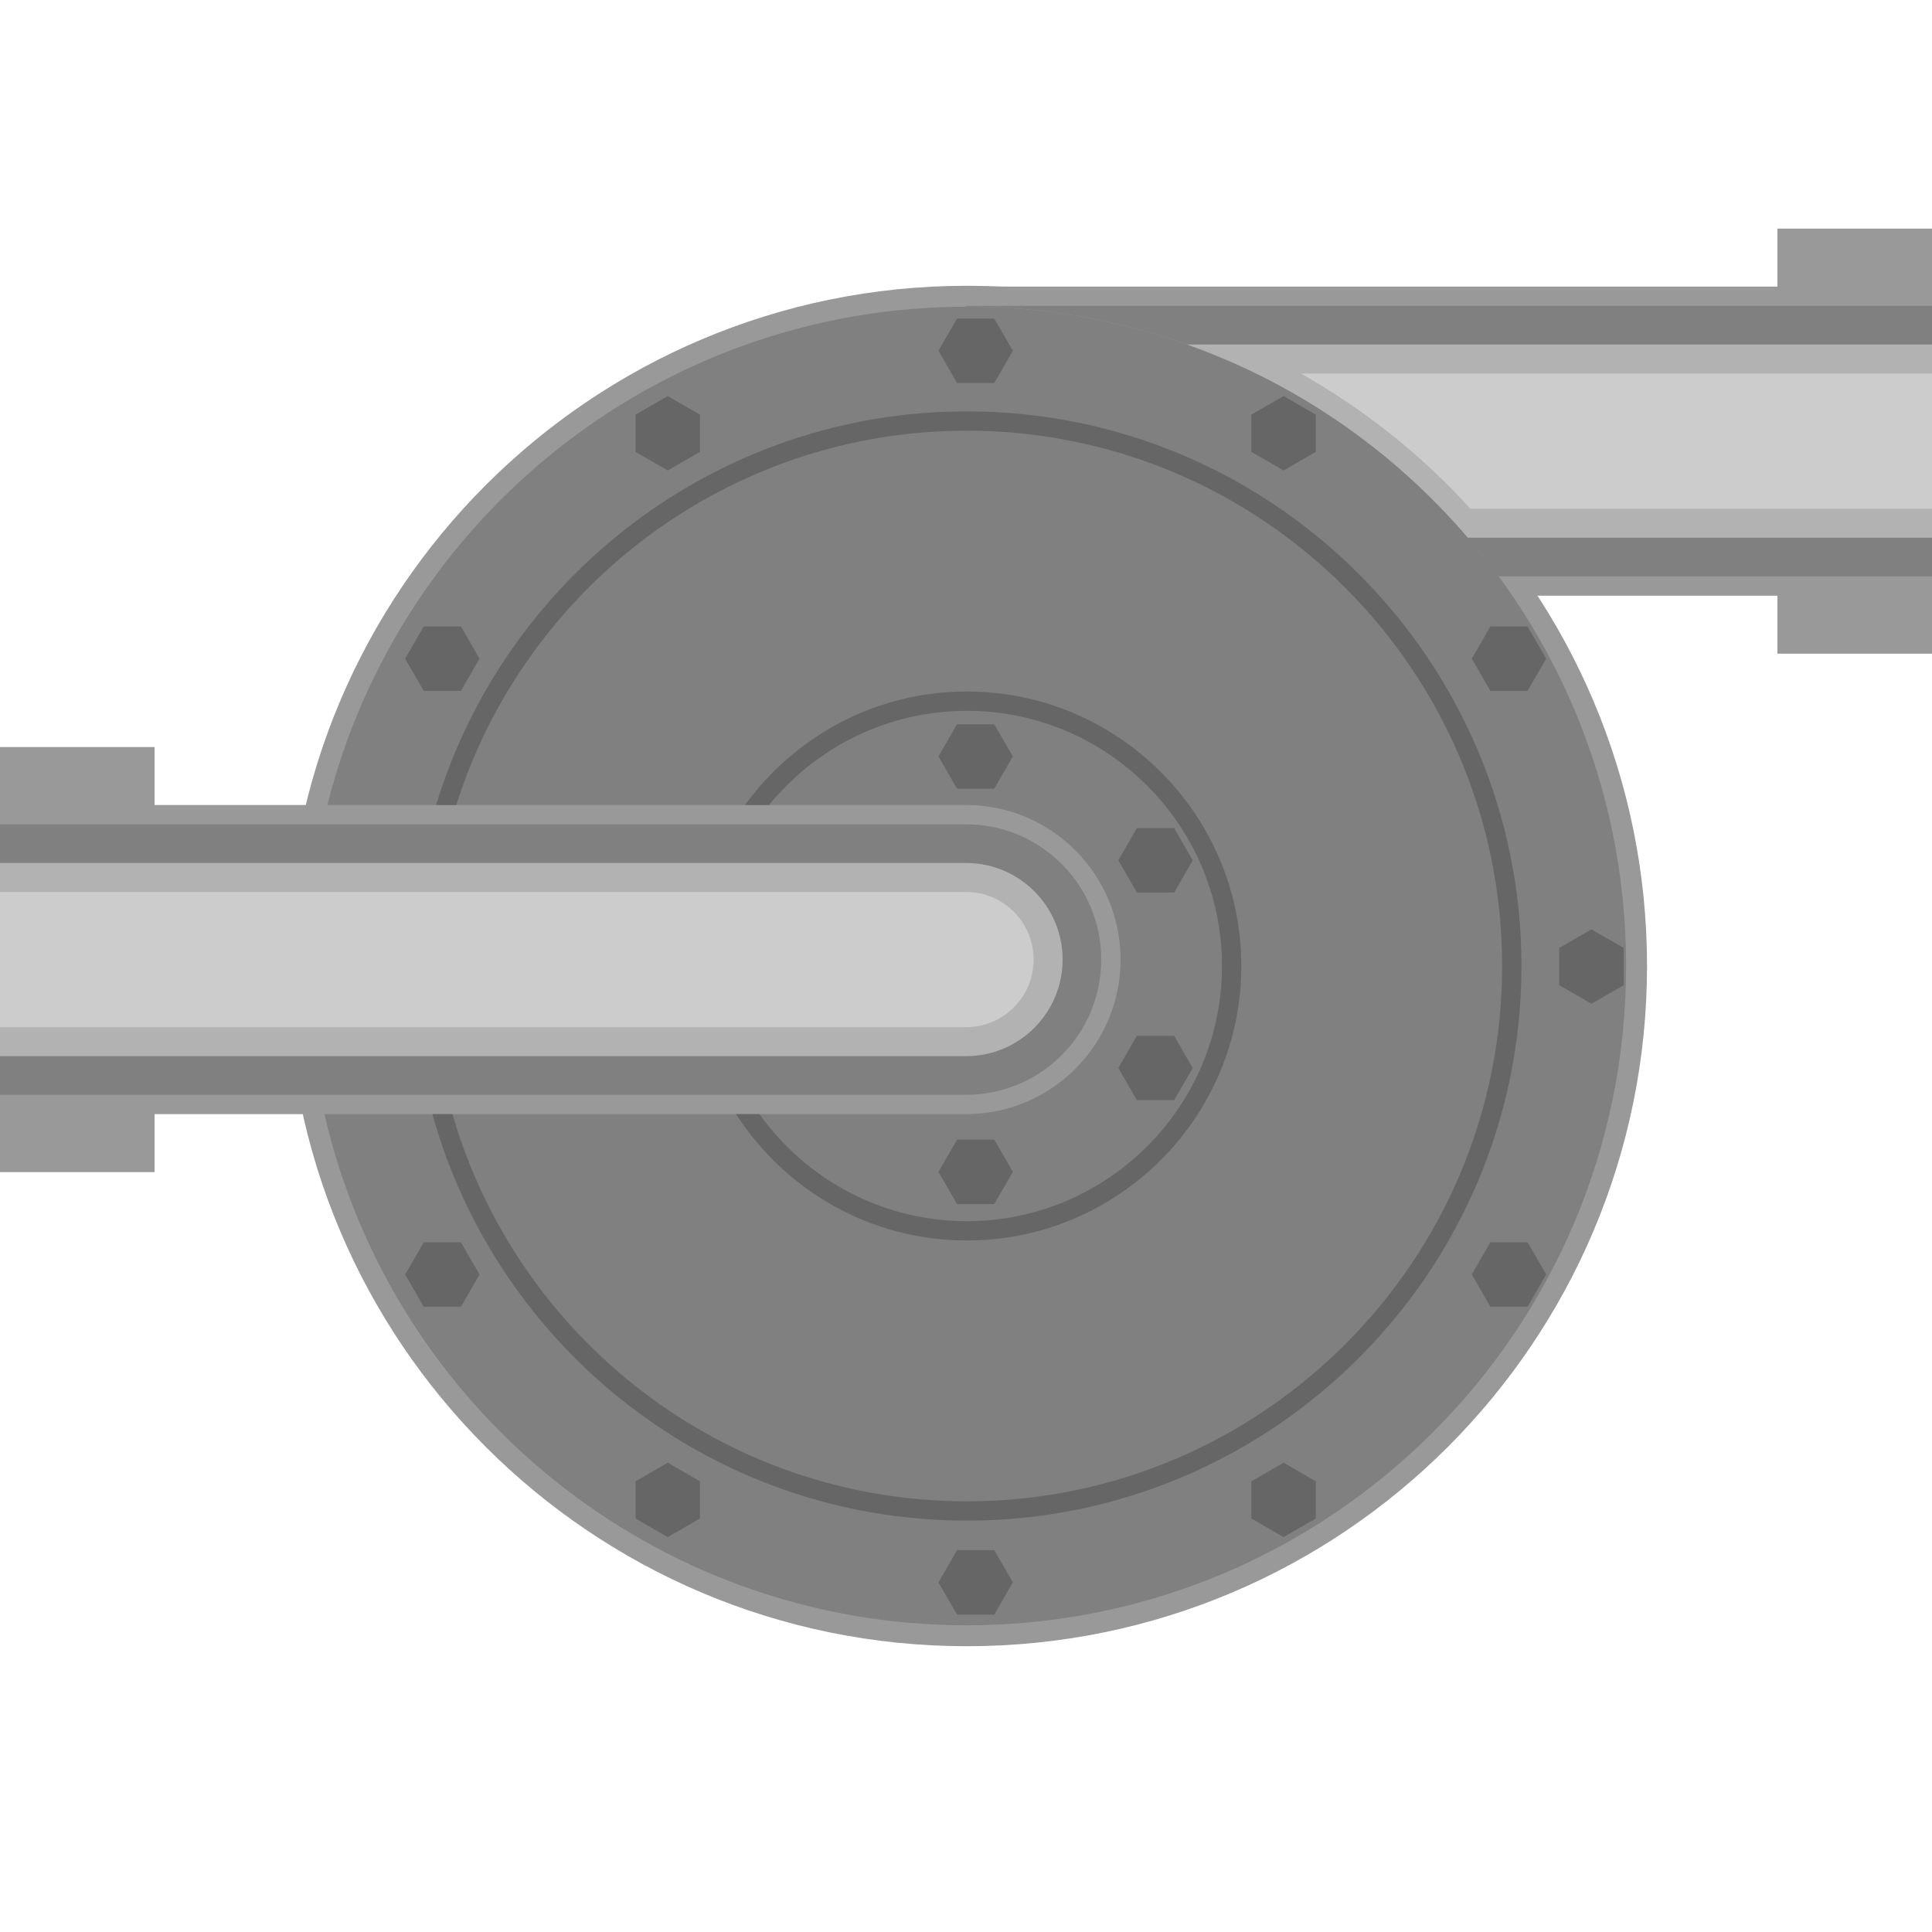
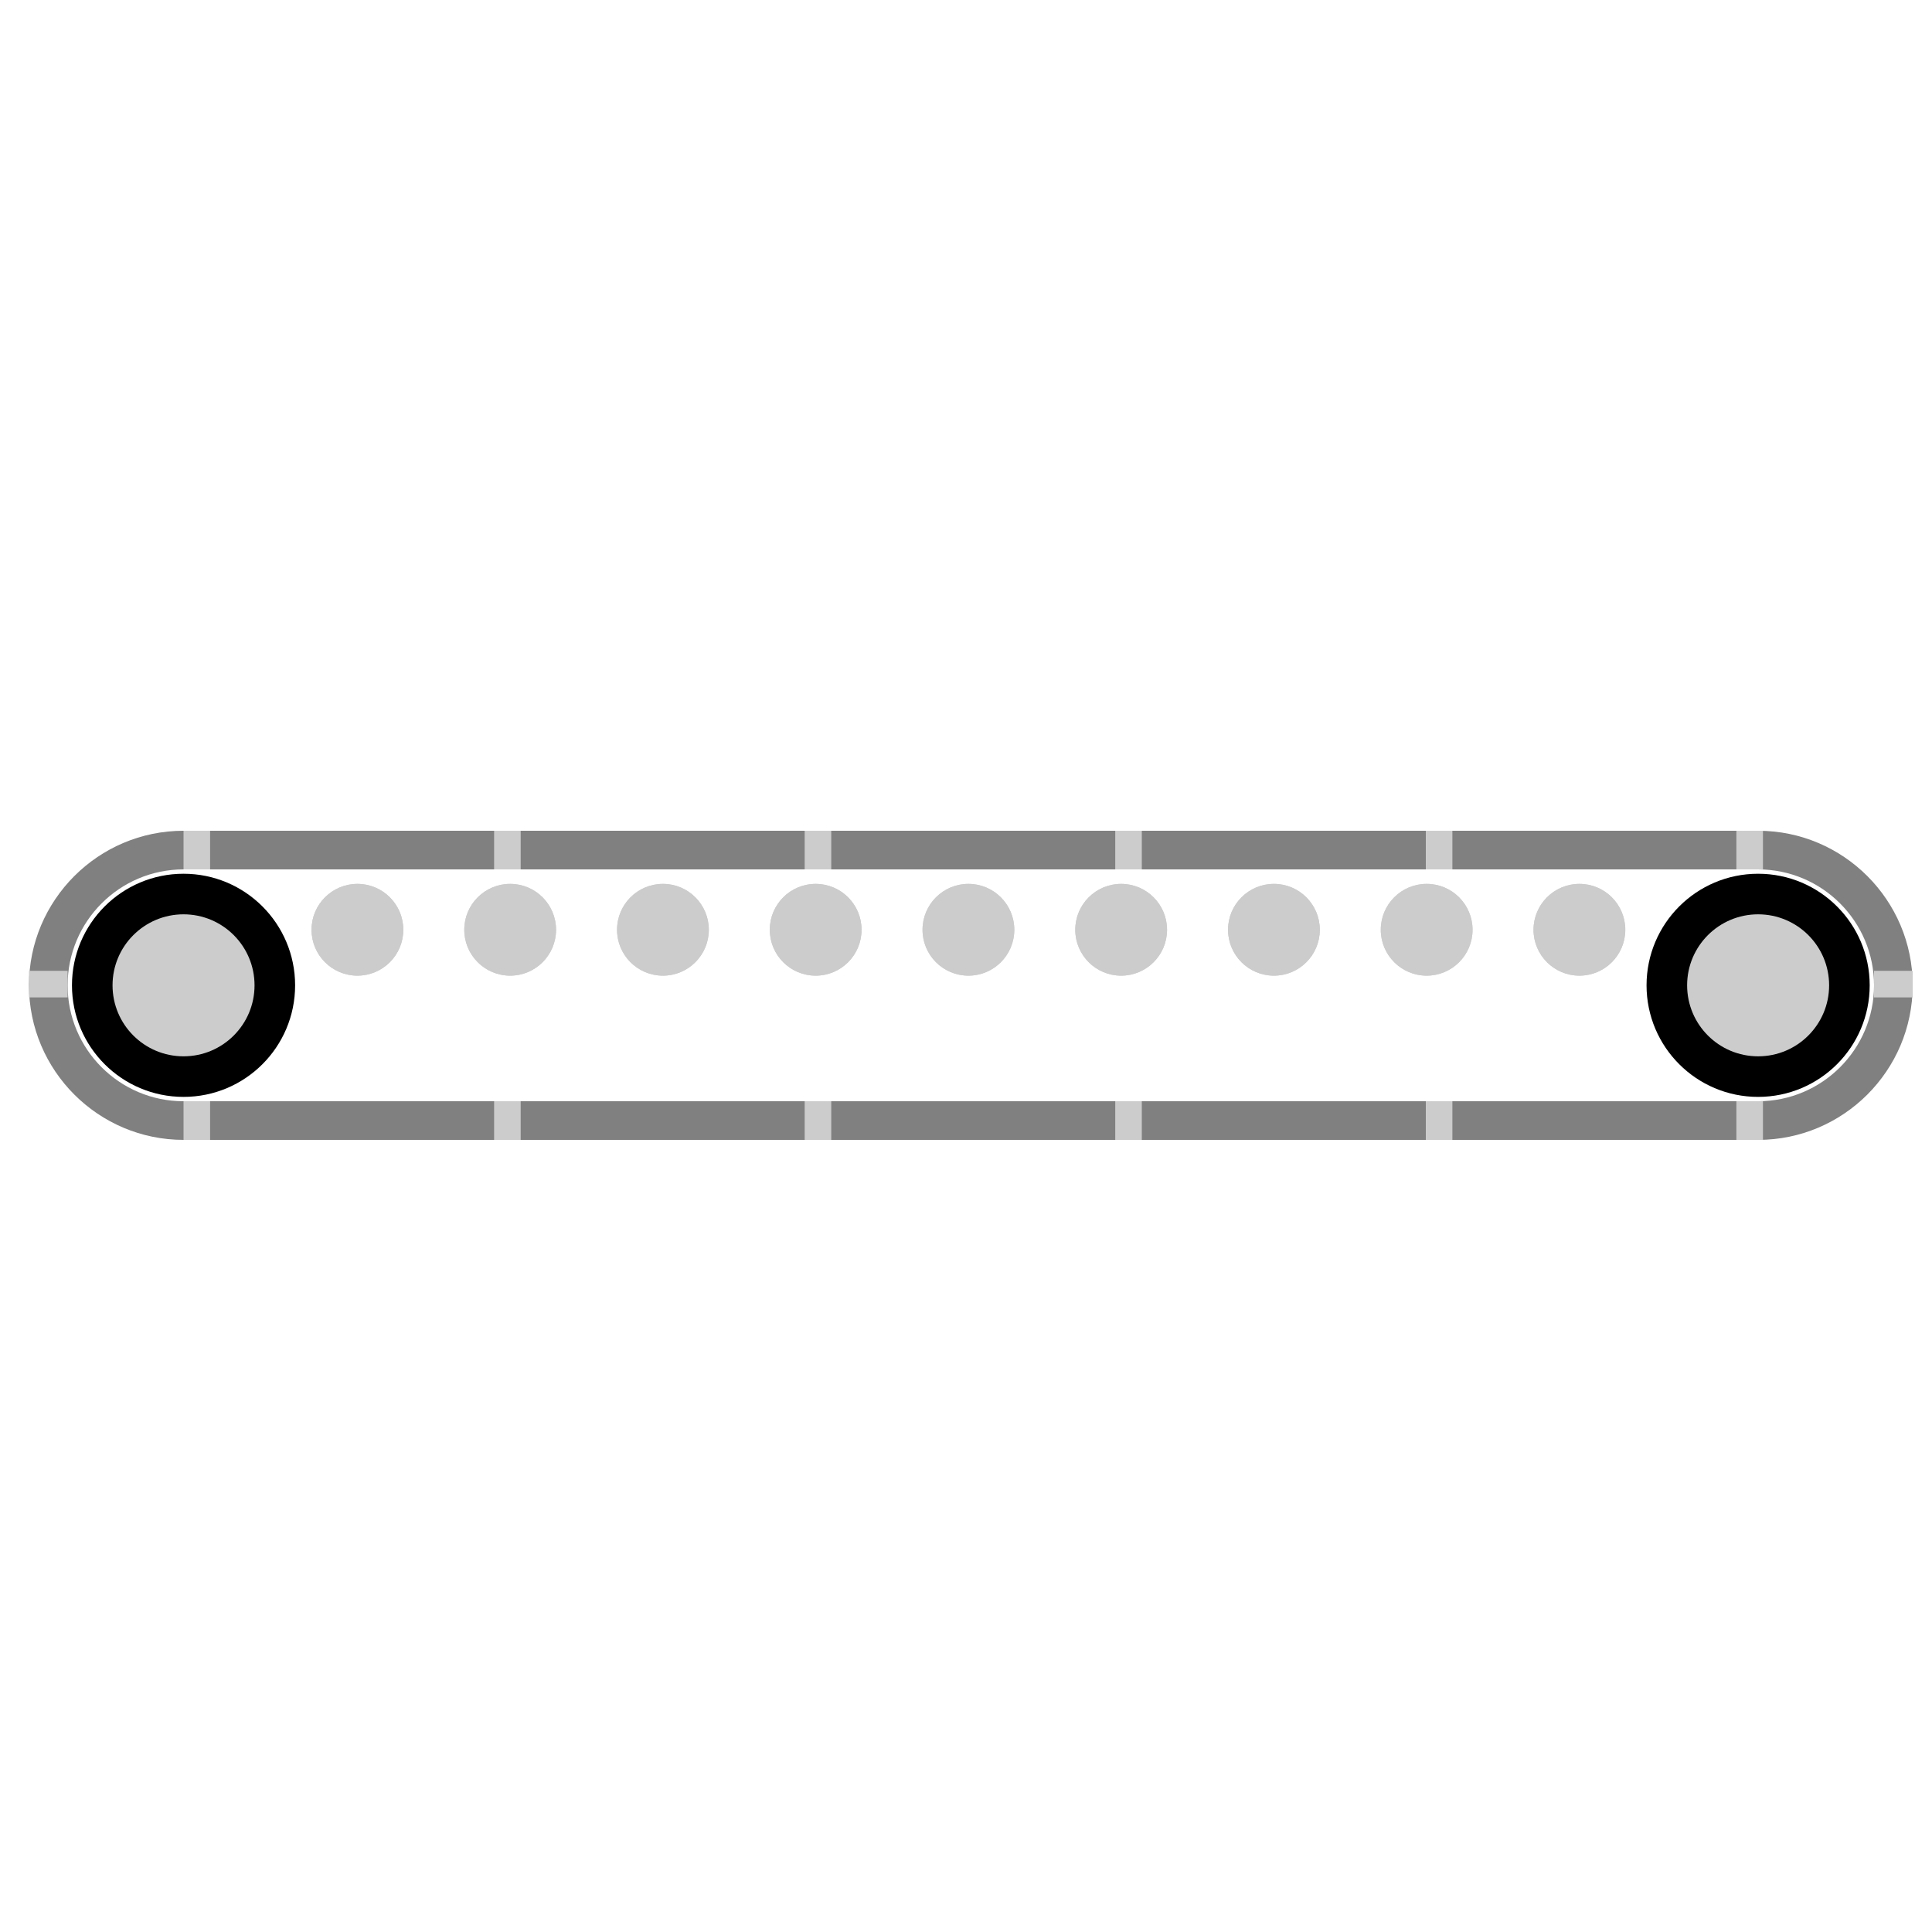
- <svg xmlns="http://www.w3.org/2000/svg" version="1.1" id="Layer_1" viewBox="0 0 100 100" xml:space="preserve">
+ <svg xmlns="http://www.w3.org/2000/svg" version="1.1" id="Layer_1" x="0px" y="0px" viewBox="0 0 100 100" xml:space="preserve">
  <g>
    <g id="shape">
-       <circle fill="#999" cx="50.042" cy="50" r="35.208" />
-       <rect x="50" y="14.833" fill="#999" width="50" height="16" />
-       <path fill="#999" d="M50,57.667H0v-16h50c4.418,0,8,3.582,8,8S54.418,57.667,50,57.667z" />
-       <path fill="#999" d="M8,60.667H0v-22h8" />
-       <rect x="92" y="11.833" fill="#999" width="8" height="22" />
+       <path fill="#808080" d="M91,59H9.5c-4.411,0-8-3.589-8-8s3.589-8,8-8H91c4.411,0,8,3.589,8,8S95.411,59,91,59z M9.5,45   c-3.309,0-6,2.691-6,6s2.691,6,6,6H91c3.309,0,6-2.691,6-6s-2.691-6-6-6H9.5z" />
    </g>
    <g id="dark">
-       <path fill="#808080" d="M50.042,15.875c-15.971,0-29.376,10.974-33.096,25.792H50c4.418,0,8,3.582,8,8s-3.582,8-8,8H16.792   c3.48,15.153,17.04,26.458,33.25,26.458c18.847,0,34.125-15.278,34.125-34.125C84.167,31.153,68.888,15.875,50.042,15.875z" />
-       <path fill="#808080" d="M50,56.667c3.866,0,7-3.134,7-7s-3.134-7-7-7H0v14C0,56.667,50,56.667,50,56.667z" />
-       <path fill="#808080" d="M50,15.833v0.043c0.014,0,0.028-0.001,0.042-0.001c11.301,0,21.314,5.497,27.524,13.958H100v-14H50z" />
+       <circle cx="9.5" cy="51" r="5.775" />
+       <circle cx="91" cy="51" r="5.775" />
    </g>
    <g id="light">
-       <path fill="#b2b2b2" d="M61.443,17.833c5.692,2.018,10.685,5.502,14.533,10H100v-10H61.443z" />
-       <path fill="#b2b2b2" d="M50,44.667H0v10c0,0,50,0,50,0c2.761,0,5-2.239,5-5C55,46.905,52.761,44.667,50,44.667z" />
-     </g>
-     <g id="shadow">
-       <path fill="#666" d="M50.042,21.292c-12.932,0-23.891,8.597-27.47,20.375h1.045c3.546-11.219,14.05-19.375,26.425-19.375   C65.32,22.292,77.75,34.722,77.75,50S65.32,77.708,50.042,77.708c-12.619,0-23.286-8.482-26.621-20.041h-1.04   c3.363,12.118,14.486,21.041,27.66,21.041C65.871,78.708,78.75,65.83,78.75,50S65.871,21.292,50.042,21.292z" />
-       <path fill="#666" d="M50.042,35.792c-4.72,0-8.898,2.323-11.483,5.875h1.247c2.424-2.972,6.111-4.875,10.236-4.875   c7.283,0,13.208,5.925,13.208,13.208s-5.926,13.208-13.208,13.208c-4.423,0-8.336-2.193-10.734-5.541h-1.209   c2.53,3.928,6.933,6.541,11.943,6.541c7.834,0,14.208-6.374,14.208-14.208C64.25,42.166,57.876,35.792,50.042,35.792z" />
-       <polygon fill="#666" points="51.463,16.488 52.426,18.155 51.463,19.823 49.537,19.823 48.574,18.155 49.537,16.488  " />
-       <polygon fill="#666" points="51.463,37.488 52.426,39.155 51.463,40.823 49.537,40.823 48.574,39.155 49.537,37.488  " />
-       <polygon fill="#666" points="51.463,58.988 52.426,60.655 51.463,62.323 49.537,62.323 48.574,60.655 49.537,58.988  " />
-       <polygon fill="#666" points="58.847,53.613 60.773,53.613 61.735,55.28 60.773,56.948 58.847,56.948 57.884,55.28  " />
-       <polygon fill="#666" points="57.884,44.53 58.847,42.863 60.773,42.863 61.735,44.53 60.773,46.198 58.847,46.198  " />
-       <polygon fill="#666" points="51.463,80.238 52.426,81.905 51.463,83.573 49.537,83.573 48.574,81.905 49.537,80.238  " />
-       <polygon fill="#666" points="34.563,20.5 36.23,21.463 36.23,23.389 34.563,24.351 32.895,23.389 32.895,21.463  " />
-       <polygon fill="#666" points="66.438,75.709 68.105,76.672 68.105,78.598 66.438,79.56 64.77,78.598 64.77,76.672  " />
-       <polygon fill="#666" points="21.933,32.425 23.858,32.425 24.821,34.093 23.858,35.76 21.933,35.76 20.97,34.093  " />
-       <polygon fill="#666" points="77.142,64.3 79.067,64.3 80.03,65.968 79.067,67.635 77.142,67.635 76.179,65.968  " />
-       <polygon fill="#666" points="80.707,49.067 82.375,48.105 84.043,49.067 84.043,50.993 82.375,51.956 80.707,50.993  " />
-       <polygon fill="#666" points="20.97,65.968 21.933,64.3 23.858,64.3 24.821,65.968 23.858,67.635 21.933,67.635  " />
-       <polygon fill="#666" points="76.179,34.093 77.142,32.425 79.067,32.425 80.03,34.093 79.067,35.76 77.142,35.76  " />
-       <polygon fill="#666" points="32.895,78.598 32.895,76.672 34.563,75.709 36.23,76.672 36.23,78.598 34.563,79.56  " />
-       <polygon fill="#666" points="64.77,23.389 64.77,21.463 66.438,20.5 68.105,21.463 68.105,23.389 66.438,24.351  " />
-     </g>
-     <g id="hlight">
-       <path fill="#ccc" d="M50,53.167H0v-7h50c1.933,0,3.5,1.567,3.5,3.5C53.5,51.6,51.933,53.167,50,53.167z" />
-       <path fill="#ccc" d="M67.332,19.333c3.289,1.858,6.254,4.223,8.777,7H100v-7H67.332z" />
+       <circle fill="#CCCCCC" cx="9.5" cy="51" r="3.675" />
+       <circle fill="#CCCCCC" cx="91" cy="51" r="3.675" />
+       <circle fill="#CCCCCC" cx="81.75" cy="48.125" r="2.375" />
+       <circle fill="#CCCCCC" cx="73.844" cy="48.125" r="2.375" />
+       <circle fill="#CCCCCC" cx="65.938" cy="48.125" r="2.375" />
+       <circle fill="#CCCCCC" cx="58.031" cy="48.125" r="2.375" />
+       <circle fill="#CCCCCC" cx="50.125" cy="48.125" r="2.375" />
+       <circle fill="#CCCCCC" cx="42.219" cy="48.125" r="2.375" />
+       <circle fill="#CCCCCC" cx="34.313" cy="48.125" r="2.375" />
+       <circle fill="#CCCCCC" cx="26.406" cy="48.125" r="2.375" />
+       <circle fill="#CCCCCC" cx="18.5" cy="48.125" r="2.375" />
+       <circle fill="#CCCCCC" cx="81.75" cy="48.125" r="2.375" />
+       <circle fill="#CCCCCC" cx="73.844" cy="48.125" r="2.375" />
+       <circle fill="#CCCCCC" cx="65.938" cy="48.125" r="2.375" />
+       <circle fill="#CCCCCC" cx="58.031" cy="48.125" r="2.375" />
+       <circle fill="#CCCCCC" cx="50.125" cy="48.125" r="2.375" />
+       <circle fill="#CCCCCC" cx="42.219" cy="48.125" r="2.375" />
+       <circle fill="#CCCCCC" cx="34.313" cy="48.125" r="2.375" />
+       <circle fill="#CCCCCC" cx="26.406" cy="48.125" r="2.375" />
+       <circle fill="#CCCCCC" cx="18.5" cy="48.125" r="2.375" />
+       <rect x="1.5" y="50.25" fill="#CCCCCC" width="2" height="1.375" />
+       <rect x="97" y="50.25" fill="#CCCCCC" width="2" height="1.375" />
+       <rect x="9.5" y="43" fill="#CCCCCC" width="1.375" height="2" />
+       <rect x="25.575" y="43" fill="#CCCCCC" width="1.375" height="2" />
+       <rect x="41.65" y="43" fill="#CCCCCC" width="1.375" height="2" />
+       <rect x="57.725" y="43" fill="#CCCCCC" width="1.375" height="2" />
+       <rect x="73.8" y="43" fill="#CCCCCC" width="1.375" height="2" />
+       <rect x="89.875" y="43" fill="#CCCCCC" width="1.375" height="2" />
+       <rect x="9.5" y="57" fill="#CCCCCC" width="1.375" height="2" />
+       <rect x="25.575" y="57" fill="#CCCCCC" width="1.375" height="2" />
+       <rect x="41.65" y="57" fill="#CCCCCC" width="1.375" height="2" />
+       <rect x="57.725" y="57" fill="#CCCCCC" width="1.375" height="2" />
+       <rect x="73.8" y="57" fill="#CCCCCC" width="1.375" height="2" />
+       <rect x="89.875" y="57" fill="#CCCCCC" width="1.375" height="2" />
    </g>
  </g>
</svg>
